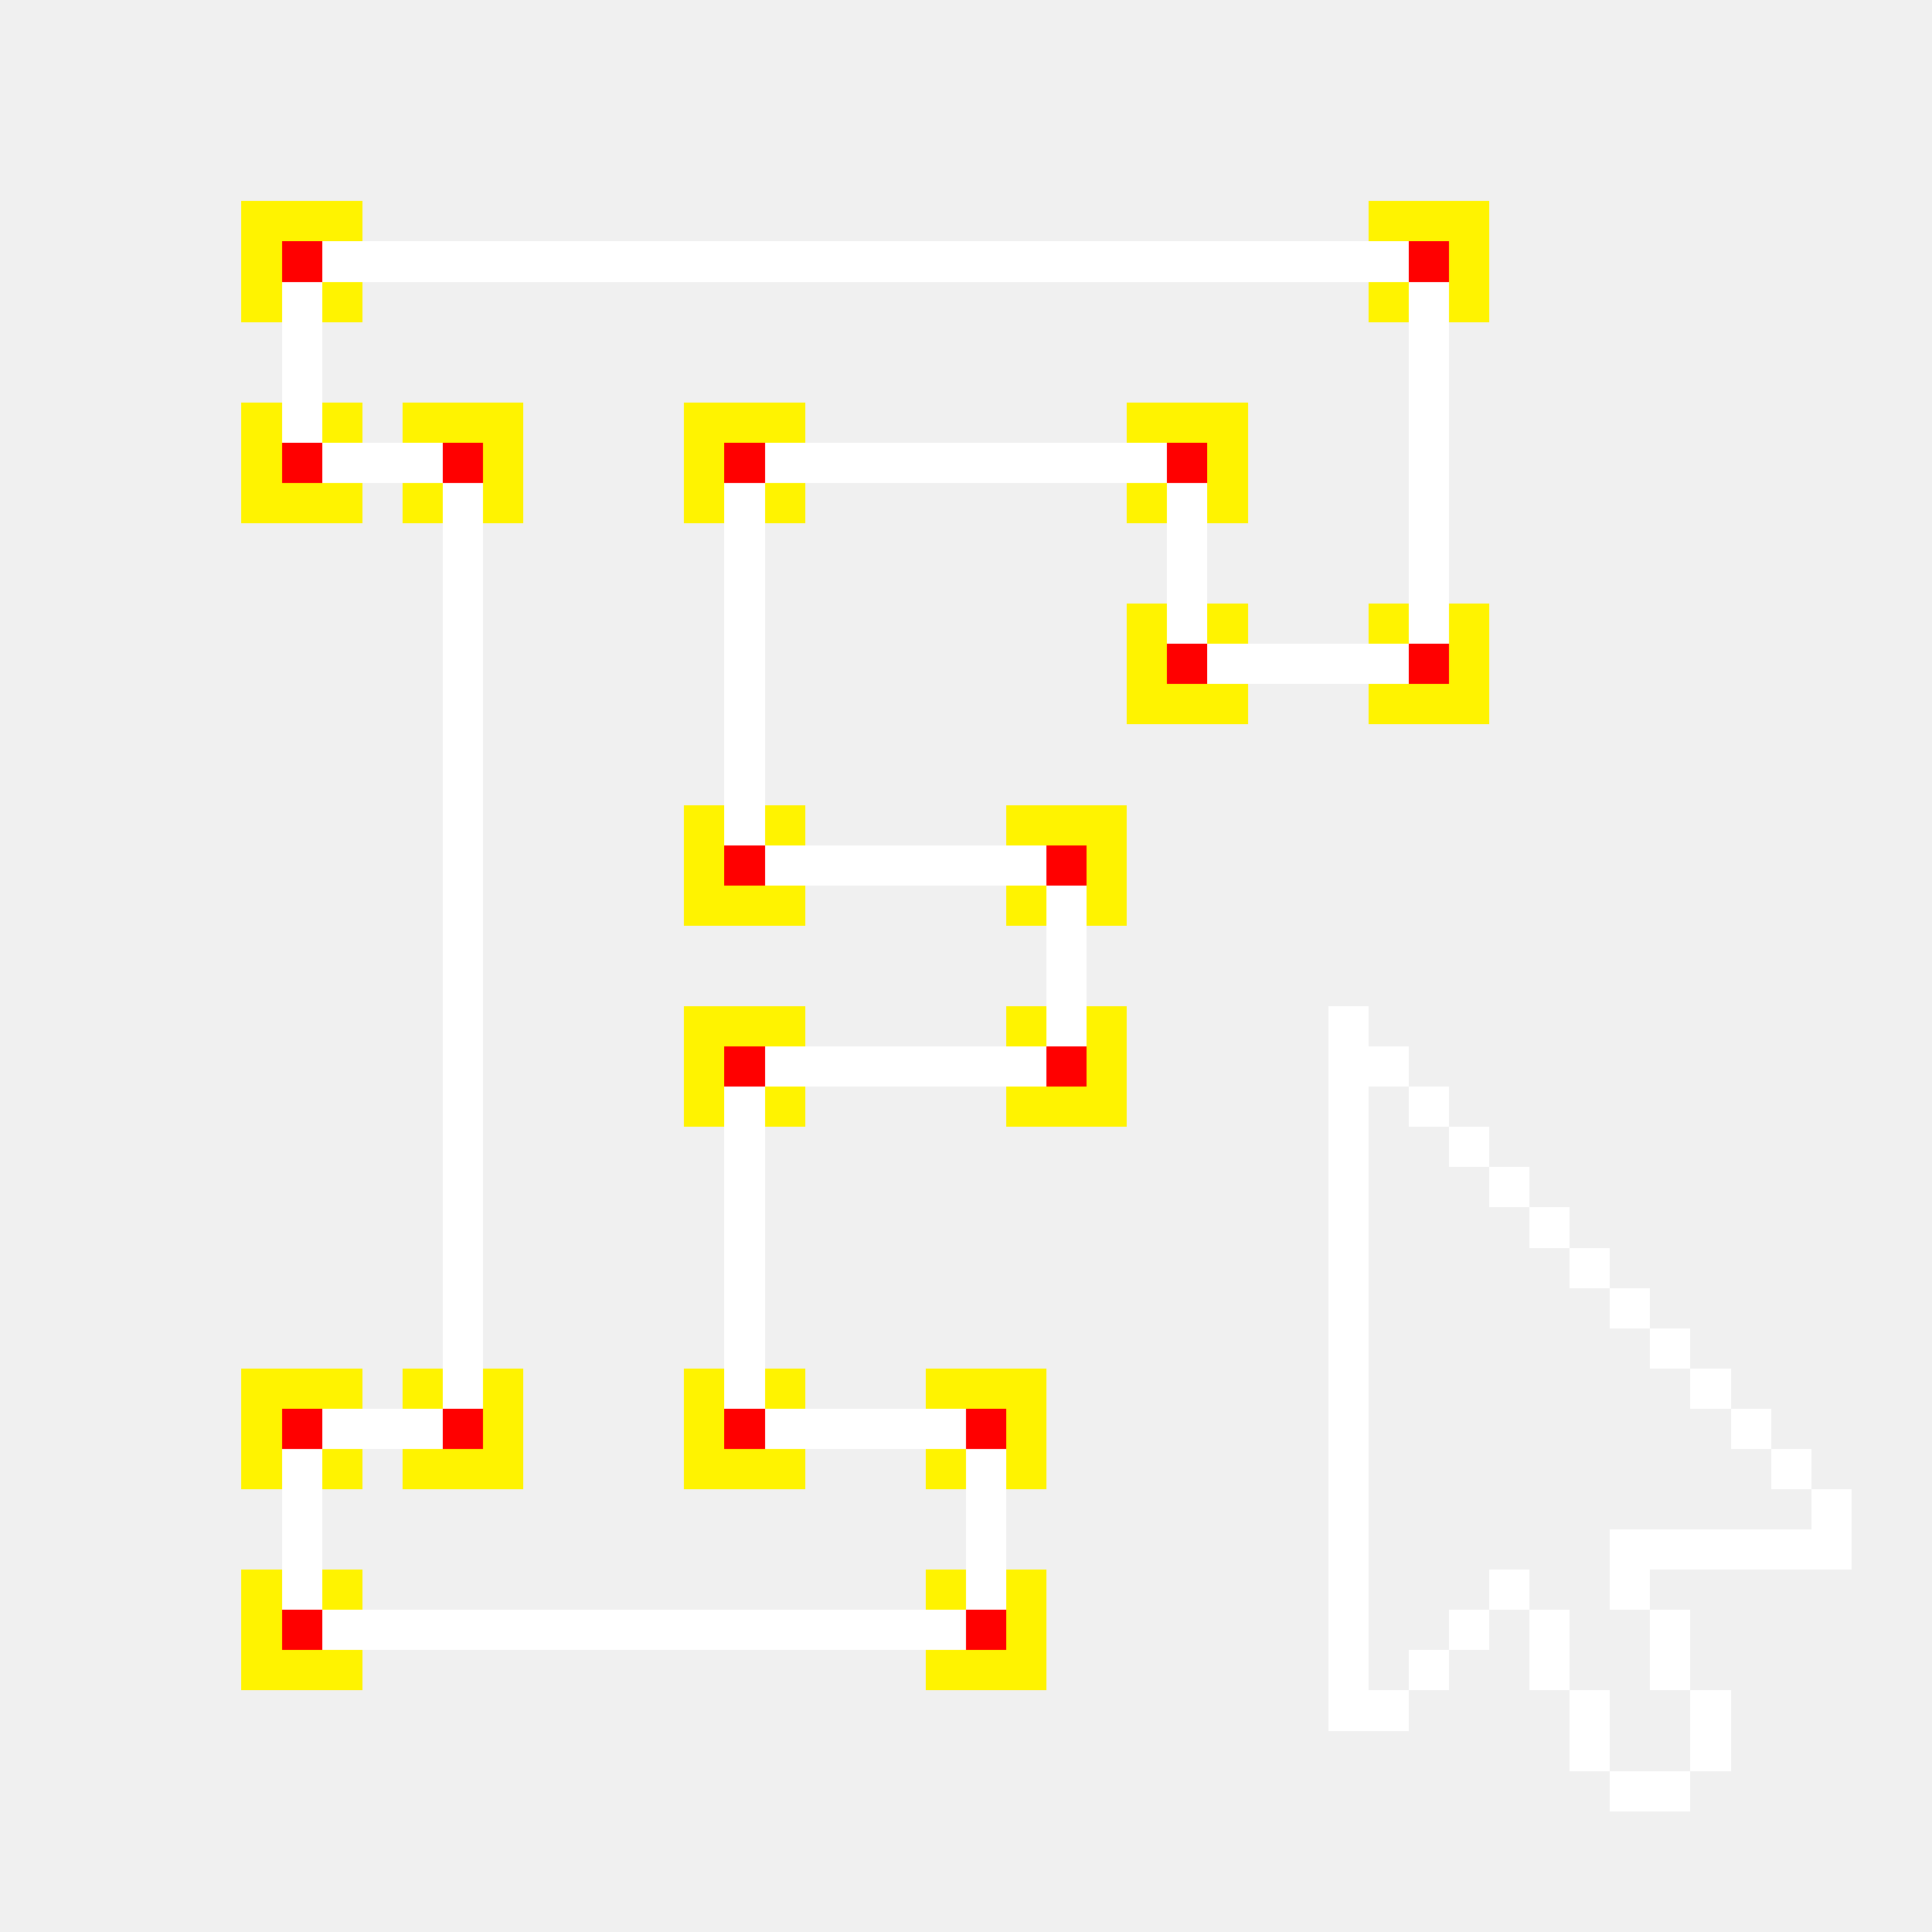
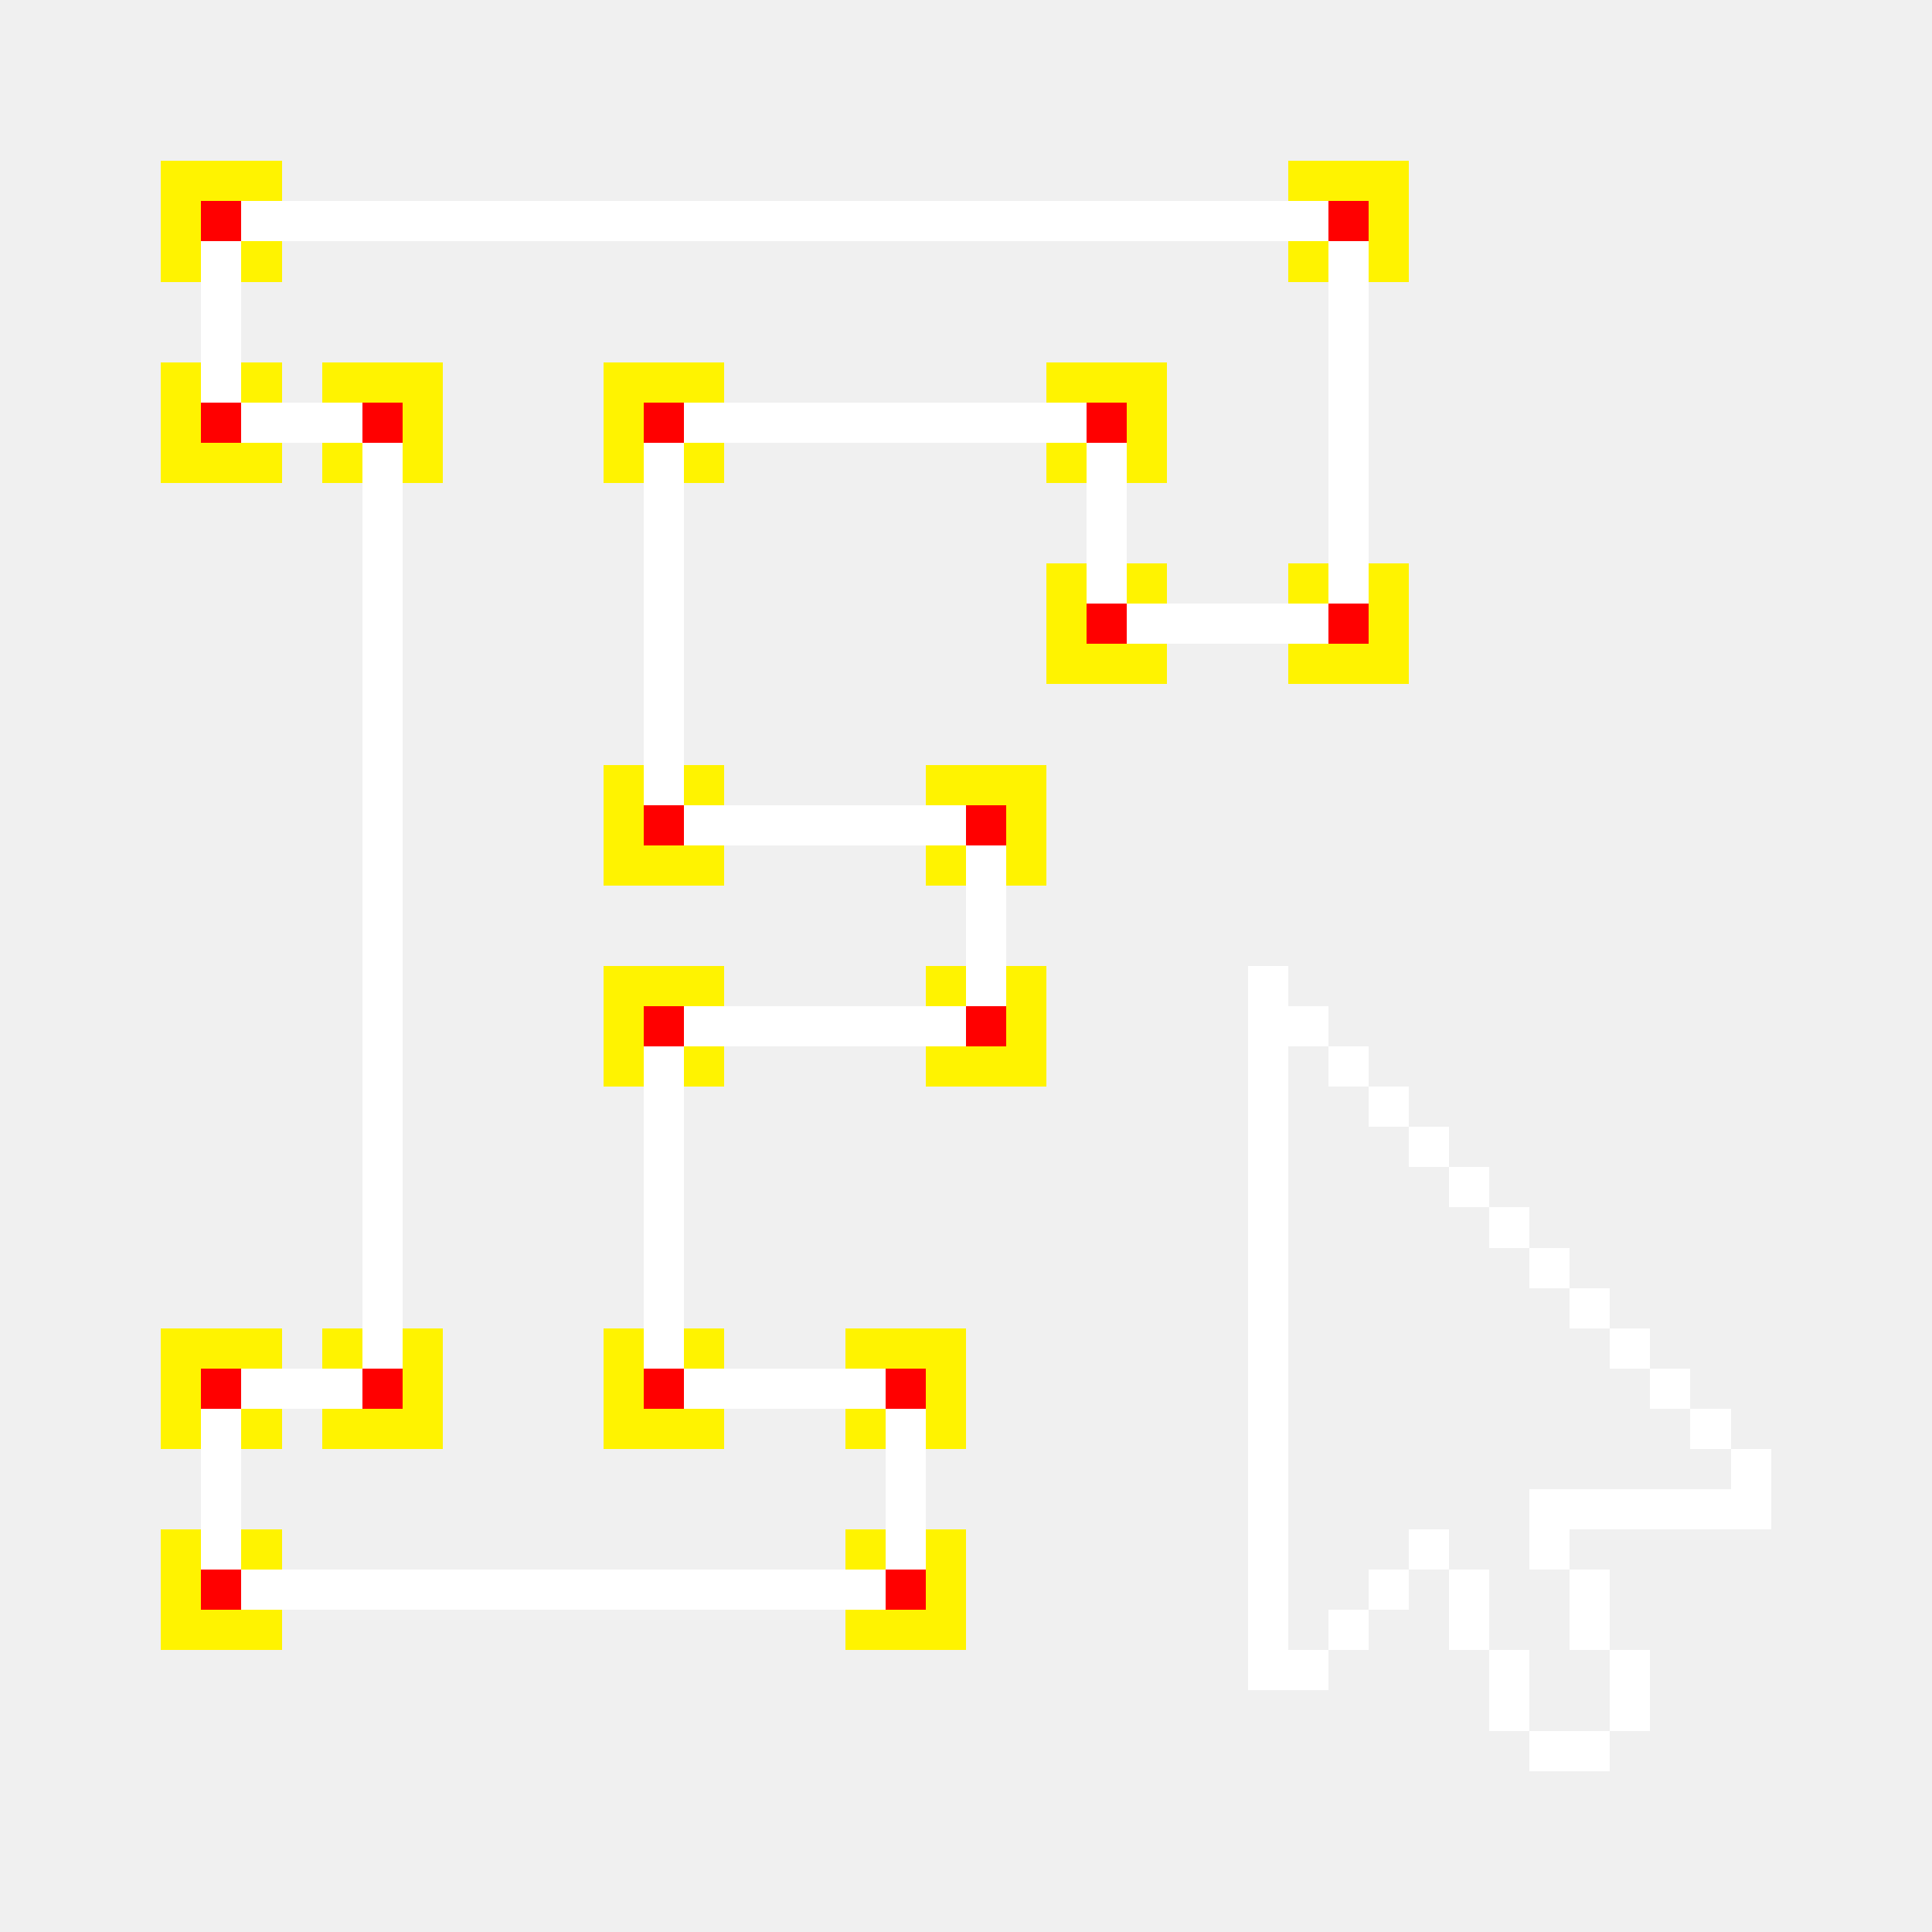
- <svg xmlns="http://www.w3.org/2000/svg" version="1.1" width="48" height="48" shape-rendering="crispEdges">
-   <rect x="6" y="5" width="1" height="1" fill="#FFF300" />
-   <rect x="7" y="5" width="1" height="1" fill="#FFF300" />
-   <rect x="8" y="5" width="1" height="1" fill="#FFF300" />
-   <rect x="34" y="5" width="1" height="1" fill="#FFF300" />
-   <rect x="35" y="5" width="1" height="1" fill="#FFF300" />
-   <rect x="36" y="5" width="1" height="1" fill="#FFF300" />
-   <rect x="6" y="6" width="1" height="1" fill="#FFF300" />
-   <rect x="7" y="6" width="1" height="1" fill="#FF0000" />
-   <rect x="8" y="6" width="1" height="1" fill="#FFFFFF" />
-   <rect x="9" y="6" width="1" height="1" fill="#FFFFFF" />
-   <rect x="10" y="6" width="1" height="1" fill="#FFFFFF" />
-   <rect x="11" y="6" width="1" height="1" fill="#FFFFFF" />
-   <rect x="12" y="6" width="1" height="1" fill="#FFFFFF" />
-   <rect x="13" y="6" width="1" height="1" fill="#FFFFFF" />
-   <rect x="14" y="6" width="1" height="1" fill="#FFFFFF" />
-   <rect x="15" y="6" width="1" height="1" fill="#FFFFFF" />
-   <rect x="16" y="6" width="1" height="1" fill="#FFFFFF" />
-   <rect x="17" y="6" width="1" height="1" fill="#FFFFFF" />
-   <rect x="18" y="6" width="1" height="1" fill="#FFFFFF" />
-   <rect x="19" y="6" width="1" height="1" fill="#FFFFFF" />
-   <rect x="20" y="6" width="1" height="1" fill="#FFFFFF" />
-   <rect x="21" y="6" width="1" height="1" fill="#FFFFFF" />
-   <rect x="22" y="6" width="1" height="1" fill="#FFFFFF" />
-   <rect x="23" y="6" width="1" height="1" fill="#FFFFFF" />
-   <rect x="24" y="6" width="1" height="1" fill="#FFFFFF" />
-   <rect x="25" y="6" width="1" height="1" fill="#FFFFFF" />
-   <rect x="26" y="6" width="1" height="1" fill="#FFFFFF" />
-   <rect x="27" y="6" width="1" height="1" fill="#FFFFFF" />
-   <rect x="28" y="6" width="1" height="1" fill="#FFFFFF" />
-   <rect x="29" y="6" width="1" height="1" fill="#FFFFFF" />
-   <rect x="30" y="6" width="1" height="1" fill="#FFFFFF" />
-   <rect x="31" y="6" width="1" height="1" fill="#FFFFFF" />
-   <rect x="32" y="6" width="1" height="1" fill="#FFFFFF" />
-   <rect x="33" y="6" width="1" height="1" fill="#FFFFFF" />
-   <rect x="34" y="6" width="1" height="1" fill="#FFFFFF" />
-   <rect x="35" y="6" width="1" height="1" fill="#FF0000" />
-   <rect x="36" y="6" width="1" height="1" fill="#FFF300" />
-   <rect x="6" y="7" width="1" height="1" fill="#FFF300" />
-   <rect x="7" y="7" width="1" height="1" fill="#FFFFFF" />
-   <rect x="8" y="7" width="1" height="1" fill="#FFF300" />
-   <rect x="34" y="7" width="1" height="1" fill="#FFF300" />
-   <rect x="35" y="7" width="1" height="1" fill="#FFFFFF" />
-   <rect x="36" y="7" width="1" height="1" fill="#FFF300" />
-   <rect x="7" y="8" width="1" height="1" fill="#FFFFFF" />
-   <rect x="35" y="8" width="1" height="1" fill="#FFFFFF" />
-   <rect x="7" y="9" width="1" height="1" fill="#FFFFFF" />
-   <rect x="35" y="9" width="1" height="1" fill="#FFFFFF" />
-   <rect x="6" y="10" width="1" height="1" fill="#FFF300" />
-   <rect x="7" y="10" width="1" height="1" fill="#FFFFFF" />
-   <rect x="8" y="10" width="1" height="1" fill="#FFF300" />
-   <rect x="10" y="10" width="1" height="1" fill="#FFF300" />
-   <rect x="11" y="10" width="1" height="1" fill="#FFF300" />
-   <rect x="12" y="10" width="1" height="1" fill="#FFF300" />
-   <rect x="17" y="10" width="1" height="1" fill="#FFF300" />
-   <rect x="18" y="10" width="1" height="1" fill="#FFF300" />
-   <rect x="19" y="10" width="1" height="1" fill="#FFF300" />
-   <rect x="28" y="10" width="1" height="1" fill="#FFF300" />
-   <rect x="29" y="10" width="1" height="1" fill="#FFF300" />
-   <rect x="30" y="10" width="1" height="1" fill="#FFF300" />
-   <rect x="35" y="10" width="1" height="1" fill="#FFFFFF" />
-   <rect x="6" y="11" width="1" height="1" fill="#FFF300" />
-   <rect x="7" y="11" width="1" height="1" fill="#FF0000" />
-   <rect x="8" y="11" width="1" height="1" fill="#FFFFFF" />
-   <rect x="9" y="11" width="1" height="1" fill="#FFFFFF" />
-   <rect x="10" y="11" width="1" height="1" fill="#FFFFFF" />
-   <rect x="11" y="11" width="1" height="1" fill="#FF0000" />
-   <rect x="12" y="11" width="1" height="1" fill="#FFF300" />
-   <rect x="17" y="11" width="1" height="1" fill="#FFF300" />
-   <rect x="18" y="11" width="1" height="1" fill="#FF0000" />
-   <rect x="19" y="11" width="1" height="1" fill="#FFFFFF" />
-   <rect x="20" y="11" width="1" height="1" fill="#FFFFFF" />
-   <rect x="21" y="11" width="1" height="1" fill="#FFFFFF" />
-   <rect x="22" y="11" width="1" height="1" fill="#FFFFFF" />
-   <rect x="23" y="11" width="1" height="1" fill="#FFFFFF" />
-   <rect x="24" y="11" width="1" height="1" fill="#FFFFFF" />
-   <rect x="25" y="11" width="1" height="1" fill="#FFFFFF" />
-   <rect x="26" y="11" width="1" height="1" fill="#FFFFFF" />
-   <rect x="27" y="11" width="1" height="1" fill="#FFFFFF" />
-   <rect x="28" y="11" width="1" height="1" fill="#FFFFFF" />
-   <rect x="29" y="11" width="1" height="1" fill="#FF0000" />
-   <rect x="30" y="11" width="1" height="1" fill="#FFF300" />
-   <rect x="35" y="11" width="1" height="1" fill="#FFFFFF" />
-   <rect x="6" y="12" width="1" height="1" fill="#FFF300" />
-   <rect x="7" y="12" width="1" height="1" fill="#FFF300" />
-   <rect x="8" y="12" width="1" height="1" fill="#FFF300" />
-   <rect x="10" y="12" width="1" height="1" fill="#FFF300" />
-   <rect x="11" y="12" width="1" height="1" fill="#FFFFFF" />
-   <rect x="12" y="12" width="1" height="1" fill="#FFF300" />
-   <rect x="17" y="12" width="1" height="1" fill="#FFF300" />
-   <rect x="18" y="12" width="1" height="1" fill="#FFFFFF" />
-   <rect x="19" y="12" width="1" height="1" fill="#FFF300" />
-   <rect x="28" y="12" width="1" height="1" fill="#FFF300" />
-   <rect x="29" y="12" width="1" height="1" fill="#FFFFFF" />
-   <rect x="30" y="12" width="1" height="1" fill="#FFF300" />
-   <rect x="35" y="12" width="1" height="1" fill="#FFFFFF" />
-   <rect x="11" y="13" width="1" height="1" fill="#FFFFFF" />
-   <rect x="18" y="13" width="1" height="1" fill="#FFFFFF" />
-   <rect x="29" y="13" width="1" height="1" fill="#FFFFFF" />
-   <rect x="35" y="13" width="1" height="1" fill="#FFFFFF" />
-   <rect x="11" y="14" width="1" height="1" fill="#FFFFFF" />
-   <rect x="18" y="14" width="1" height="1" fill="#FFFFFF" />
-   <rect x="29" y="14" width="1" height="1" fill="#FFFFFF" />
-   <rect x="35" y="14" width="1" height="1" fill="#FFFFFF" />
-   <rect x="11" y="15" width="1" height="1" fill="#FFFFFF" />
-   <rect x="18" y="15" width="1" height="1" fill="#FFFFFF" />
-   <rect x="28" y="15" width="1" height="1" fill="#FFF300" />
-   <rect x="29" y="15" width="1" height="1" fill="#FFFFFF" />
-   <rect x="30" y="15" width="1" height="1" fill="#FFF300" />
-   <rect x="34" y="15" width="1" height="1" fill="#FFF300" />
-   <rect x="35" y="15" width="1" height="1" fill="#FFFFFF" />
-   <rect x="36" y="15" width="1" height="1" fill="#FFF300" />
-   <rect x="11" y="16" width="1" height="1" fill="#FFFFFF" />
-   <rect x="18" y="16" width="1" height="1" fill="#FFFFFF" />
-   <rect x="28" y="16" width="1" height="1" fill="#FFF300" />
-   <rect x="29" y="16" width="1" height="1" fill="#FF0000" />
-   <rect x="30" y="16" width="1" height="1" fill="#FFFFFF" />
-   <rect x="31" y="16" width="1" height="1" fill="#FFFFFF" />
-   <rect x="32" y="16" width="1" height="1" fill="#FFFFFF" />
-   <rect x="33" y="16" width="1" height="1" fill="#FFFFFF" />
-   <rect x="34" y="16" width="1" height="1" fill="#FFFFFF" />
-   <rect x="35" y="16" width="1" height="1" fill="#FF0000" />
-   <rect x="36" y="16" width="1" height="1" fill="#FFF300" />
-   <rect x="11" y="17" width="1" height="1" fill="#FFFFFF" />
-   <rect x="18" y="17" width="1" height="1" fill="#FFFFFF" />
-   <rect x="28" y="17" width="1" height="1" fill="#FFF300" />
-   <rect x="29" y="17" width="1" height="1" fill="#FFF300" />
-   <rect x="30" y="17" width="1" height="1" fill="#FFF300" />
-   <rect x="34" y="17" width="1" height="1" fill="#FFF300" />
-   <rect x="35" y="17" width="1" height="1" fill="#FFF300" />
-   <rect x="36" y="17" width="1" height="1" fill="#FFF300" />
-   <rect x="11" y="18" width="1" height="1" fill="#FFFFFF" />
-   <rect x="18" y="18" width="1" height="1" fill="#FFFFFF" />
-   <rect x="11" y="19" width="1" height="1" fill="#FFFFFF" />
-   <rect x="18" y="19" width="1" height="1" fill="#FFFFFF" />
-   <rect x="11" y="20" width="1" height="1" fill="#FFFFFF" />
-   <rect x="17" y="20" width="1" height="1" fill="#FFF300" />
-   <rect x="18" y="20" width="1" height="1" fill="#FFFFFF" />
-   <rect x="19" y="20" width="1" height="1" fill="#FFF300" />
-   <rect x="25" y="20" width="1" height="1" fill="#FFF300" />
-   <rect x="26" y="20" width="1" height="1" fill="#FFF300" />
-   <rect x="27" y="20" width="1" height="1" fill="#FFF300" />
-   <rect x="11" y="21" width="1" height="1" fill="#FFFFFF" />
-   <rect x="17" y="21" width="1" height="1" fill="#FFF300" />
-   <rect x="18" y="21" width="1" height="1" fill="#FF0000" />
-   <rect x="19" y="21" width="1" height="1" fill="#FFFFFF" />
-   <rect x="20" y="21" width="1" height="1" fill="#FFFFFF" />
-   <rect x="21" y="21" width="1" height="1" fill="#FFFFFF" />
-   <rect x="22" y="21" width="1" height="1" fill="#FFFFFF" />
-   <rect x="23" y="21" width="1" height="1" fill="#FFFFFF" />
-   <rect x="24" y="21" width="1" height="1" fill="#FFFFFF" />
-   <rect x="25" y="21" width="1" height="1" fill="#FFFFFF" />
-   <rect x="26" y="21" width="1" height="1" fill="#FF0000" />
-   <rect x="27" y="21" width="1" height="1" fill="#FFF300" />
-   <rect x="11" y="22" width="1" height="1" fill="#FFFFFF" />
-   <rect x="17" y="22" width="1" height="1" fill="#FFF300" />
-   <rect x="18" y="22" width="1" height="1" fill="#FFF300" />
-   <rect x="19" y="22" width="1" height="1" fill="#FFF300" />
-   <rect x="25" y="22" width="1" height="1" fill="#FFF300" />
-   <rect x="26" y="22" width="1" height="1" fill="#FFFFFF" />
-   <rect x="27" y="22" width="1" height="1" fill="#FFF300" />
-   <rect x="11" y="23" width="1" height="1" fill="#FFFFFF" />
-   <rect x="26" y="23" width="1" height="1" fill="#FFFFFF" />
-   <rect x="11" y="24" width="1" height="1" fill="#FFFFFF" />
-   <rect x="26" y="24" width="1" height="1" fill="#FFFFFF" />
-   <rect x="11" y="25" width="1" height="1" fill="#FFFFFF" />
-   <rect x="17" y="25" width="1" height="1" fill="#FFF300" />
-   <rect x="18" y="25" width="1" height="1" fill="#FFF300" />
-   <rect x="19" y="25" width="1" height="1" fill="#FFF300" />
-   <rect x="25" y="25" width="1" height="1" fill="#FFF300" />
-   <rect x="26" y="25" width="1" height="1" fill="#FFFFFF" />
-   <rect x="27" y="25" width="1" height="1" fill="#FFF300" />
-   <rect x="33" y="25" width="1" height="1" fill="#FFFFFF" />
-   <rect x="11" y="26" width="1" height="1" fill="#FFFFFF" />
-   <rect x="17" y="26" width="1" height="1" fill="#FFF300" />
-   <rect x="18" y="26" width="1" height="1" fill="#FF0000" />
-   <rect x="19" y="26" width="1" height="1" fill="#FFFFFF" />
-   <rect x="20" y="26" width="1" height="1" fill="#FFFFFF" />
-   <rect x="21" y="26" width="1" height="1" fill="#FFFFFF" />
-   <rect x="22" y="26" width="1" height="1" fill="#FFFFFF" />
-   <rect x="23" y="26" width="1" height="1" fill="#FFFFFF" />
-   <rect x="24" y="26" width="1" height="1" fill="#FFFFFF" />
-   <rect x="25" y="26" width="1" height="1" fill="#FFFFFF" />
-   <rect x="26" y="26" width="1" height="1" fill="#FF0000" />
-   <rect x="27" y="26" width="1" height="1" fill="#FFF300" />
-   <rect x="33" y="26" width="1" height="1" fill="#FFFFFF" />
-   <rect x="34" y="26" width="1" height="1" fill="#FFFFFF" />
-   <rect x="11" y="27" width="1" height="1" fill="#FFFFFF" />
-   <rect x="17" y="27" width="1" height="1" fill="#FFF300" />
-   <rect x="18" y="27" width="1" height="1" fill="#FFFFFF" />
-   <rect x="19" y="27" width="1" height="1" fill="#FFF300" />
-   <rect x="25" y="27" width="1" height="1" fill="#FFF300" />
-   <rect x="26" y="27" width="1" height="1" fill="#FFF300" />
-   <rect x="27" y="27" width="1" height="1" fill="#FFF300" />
-   <rect x="33" y="27" width="1" height="1" fill="#FFFFFF" />
-   <rect x="35" y="27" width="1" height="1" fill="#FFFFFF" />
-   <rect x="11" y="28" width="1" height="1" fill="#FFFFFF" />
-   <rect x="18" y="28" width="1" height="1" fill="#FFFFFF" />
-   <rect x="33" y="28" width="1" height="1" fill="#FFFFFF" />
-   <rect x="36" y="28" width="1" height="1" fill="#FFFFFF" />
-   <rect x="11" y="29" width="1" height="1" fill="#FFFFFF" />
-   <rect x="18" y="29" width="1" height="1" fill="#FFFFFF" />
-   <rect x="33" y="29" width="1" height="1" fill="#FFFFFF" />
-   <rect x="37" y="29" width="1" height="1" fill="#FFFFFF" />
-   <rect x="11" y="30" width="1" height="1" fill="#FFFFFF" />
-   <rect x="18" y="30" width="1" height="1" fill="#FFFFFF" />
-   <rect x="33" y="30" width="1" height="1" fill="#FFFFFF" />
-   <rect x="38" y="30" width="1" height="1" fill="#FFFFFF" />
-   <rect x="11" y="31" width="1" height="1" fill="#FFFFFF" />
-   <rect x="18" y="31" width="1" height="1" fill="#FFFFFF" />
-   <rect x="33" y="31" width="1" height="1" fill="#FFFFFF" />
-   <rect x="39" y="31" width="1" height="1" fill="#FFFFFF" />
-   <rect x="11" y="32" width="1" height="1" fill="#FFFFFF" />
-   <rect x="18" y="32" width="1" height="1" fill="#FFFFFF" />
-   <rect x="33" y="32" width="1" height="1" fill="#FFFFFF" />
-   <rect x="40" y="32" width="1" height="1" fill="#FFFFFF" />
-   <rect x="11" y="33" width="1" height="1" fill="#FFFFFF" />
-   <rect x="18" y="33" width="1" height="1" fill="#FFFFFF" />
-   <rect x="33" y="33" width="1" height="1" fill="#FFFFFF" />
-   <rect x="41" y="33" width="1" height="1" fill="#FFFFFF" />
-   <rect x="6" y="34" width="1" height="1" fill="#FFF300" />
-   <rect x="7" y="34" width="1" height="1" fill="#FFF300" />
-   <rect x="8" y="34" width="1" height="1" fill="#FFF300" />
-   <rect x="10" y="34" width="1" height="1" fill="#FFF300" />
-   <rect x="11" y="34" width="1" height="1" fill="#FFFFFF" />
-   <rect x="12" y="34" width="1" height="1" fill="#FFF300" />
-   <rect x="17" y="34" width="1" height="1" fill="#FFF300" />
-   <rect x="18" y="34" width="1" height="1" fill="#FFFFFF" />
-   <rect x="19" y="34" width="1" height="1" fill="#FFF300" />
-   <rect x="23" y="34" width="1" height="1" fill="#FFF300" />
-   <rect x="24" y="34" width="1" height="1" fill="#FFF300" />
-   <rect x="25" y="34" width="1" height="1" fill="#FFF300" />
-   <rect x="33" y="34" width="1" height="1" fill="#FFFFFF" />
-   <rect x="42" y="34" width="1" height="1" fill="#FFFFFF" />
-   <rect x="6" y="35" width="1" height="1" fill="#FFF300" />
-   <rect x="7" y="35" width="1" height="1" fill="#FF0000" />
-   <rect x="8" y="35" width="1" height="1" fill="#FFFFFF" />
-   <rect x="9" y="35" width="1" height="1" fill="#FFFFFF" />
-   <rect x="10" y="35" width="1" height="1" fill="#FFFFFF" />
-   <rect x="11" y="35" width="1" height="1" fill="#FF0000" />
-   <rect x="12" y="35" width="1" height="1" fill="#FFF300" />
-   <rect x="17" y="35" width="1" height="1" fill="#FFF300" />
-   <rect x="18" y="35" width="1" height="1" fill="#FF0000" />
-   <rect x="19" y="35" width="1" height="1" fill="#FFFFFF" />
-   <rect x="20" y="35" width="1" height="1" fill="#FFFFFF" />
-   <rect x="21" y="35" width="1" height="1" fill="#FFFFFF" />
-   <rect x="22" y="35" width="1" height="1" fill="#FFFFFF" />
-   <rect x="23" y="35" width="1" height="1" fill="#FFFFFF" />
-   <rect x="24" y="35" width="1" height="1" fill="#FF0000" />
-   <rect x="25" y="35" width="1" height="1" fill="#FFF300" />
-   <rect x="33" y="35" width="1" height="1" fill="#FFFFFF" />
-   <rect x="43" y="35" width="1" height="1" fill="#FFFFFF" />
-   <rect x="6" y="36" width="1" height="1" fill="#FFF300" />
-   <rect x="7" y="36" width="1" height="1" fill="#FFFFFF" />
-   <rect x="8" y="36" width="1" height="1" fill="#FFF300" />
-   <rect x="10" y="36" width="1" height="1" fill="#FFF300" />
-   <rect x="11" y="36" width="1" height="1" fill="#FFF300" />
-   <rect x="12" y="36" width="1" height="1" fill="#FFF300" />
-   <rect x="17" y="36" width="1" height="1" fill="#FFF300" />
-   <rect x="18" y="36" width="1" height="1" fill="#FFF300" />
-   <rect x="19" y="36" width="1" height="1" fill="#FFF300" />
-   <rect x="23" y="36" width="1" height="1" fill="#FFF300" />
-   <rect x="24" y="36" width="1" height="1" fill="#FFFFFF" />
-   <rect x="25" y="36" width="1" height="1" fill="#FFF300" />
-   <rect x="33" y="36" width="1" height="1" fill="#FFFFFF" />
-   <rect x="44" y="36" width="1" height="1" fill="#FFFFFF" />
-   <rect x="7" y="37" width="1" height="1" fill="#FFFFFF" />
-   <rect x="24" y="37" width="1" height="1" fill="#FFFFFF" />
-   <rect x="33" y="37" width="1" height="1" fill="#FFFFFF" />
-   <rect x="45" y="37" width="1" height="1" fill="#FFFFFF" />
-   <rect x="7" y="38" width="1" height="1" fill="#FFFFFF" />
-   <rect x="24" y="38" width="1" height="1" fill="#FFFFFF" />
-   <rect x="33" y="38" width="1" height="1" fill="#FFFFFF" />
-   <rect x="40" y="38" width="1" height="1" fill="#FFFFFF" />
-   <rect x="41" y="38" width="1" height="1" fill="#FFFFFF" />
-   <rect x="42" y="38" width="1" height="1" fill="#FFFFFF" />
-   <rect x="43" y="38" width="1" height="1" fill="#FFFFFF" />
-   <rect x="44" y="38" width="1" height="1" fill="#FFFFFF" />
-   <rect x="45" y="38" width="1" height="1" fill="#FFFFFF" />
-   <rect x="6" y="39" width="1" height="1" fill="#FFF300" />
-   <rect x="7" y="39" width="1" height="1" fill="#FFFFFF" />
-   <rect x="8" y="39" width="1" height="1" fill="#FFF300" />
-   <rect x="23" y="39" width="1" height="1" fill="#FFF300" />
-   <rect x="24" y="39" width="1" height="1" fill="#FFFFFF" />
-   <rect x="25" y="39" width="1" height="1" fill="#FFF300" />
-   <rect x="33" y="39" width="1" height="1" fill="#FFFFFF" />
-   <rect x="37" y="39" width="1" height="1" fill="#FFFFFF" />
-   <rect x="40" y="39" width="1" height="1" fill="#FFFFFF" />
-   <rect x="6" y="40" width="1" height="1" fill="#FFF300" />
-   <rect x="7" y="40" width="1" height="1" fill="#FF0000" />
-   <rect x="8" y="40" width="1" height="1" fill="#FFFFFF" />
-   <rect x="9" y="40" width="1" height="1" fill="#FFFFFF" />
-   <rect x="10" y="40" width="1" height="1" fill="#FFFFFF" />
-   <rect x="11" y="40" width="1" height="1" fill="#FFFFFF" />
-   <rect x="12" y="40" width="1" height="1" fill="#FFFFFF" />
-   <rect x="13" y="40" width="1" height="1" fill="#FFFFFF" />
-   <rect x="14" y="40" width="1" height="1" fill="#FFFFFF" />
-   <rect x="15" y="40" width="1" height="1" fill="#FFFFFF" />
-   <rect x="16" y="40" width="1" height="1" fill="#FFFFFF" />
-   <rect x="17" y="40" width="1" height="1" fill="#FFFFFF" />
-   <rect x="18" y="40" width="1" height="1" fill="#FFFFFF" />
-   <rect x="19" y="40" width="1" height="1" fill="#FFFFFF" />
-   <rect x="20" y="40" width="1" height="1" fill="#FFFFFF" />
-   <rect x="21" y="40" width="1" height="1" fill="#FFFFFF" />
-   <rect x="22" y="40" width="1" height="1" fill="#FFFFFF" />
-   <rect x="23" y="40" width="1" height="1" fill="#FFFFFF" />
-   <rect x="24" y="40" width="1" height="1" fill="#FF0000" />
-   <rect x="25" y="40" width="1" height="1" fill="#FFF300" />
-   <rect x="33" y="40" width="1" height="1" fill="#FFFFFF" />
-   <rect x="36" y="40" width="1" height="1" fill="#FFFFFF" />
-   <rect x="38" y="40" width="1" height="1" fill="#FFFFFF" />
-   <rect x="41" y="40" width="1" height="1" fill="#FFFFFF" />
-   <rect x="6" y="41" width="1" height="1" fill="#FFF300" />
-   <rect x="7" y="41" width="1" height="1" fill="#FFF300" />
-   <rect x="8" y="41" width="1" height="1" fill="#FFF300" />
-   <rect x="23" y="41" width="1" height="1" fill="#FFF300" />
-   <rect x="24" y="41" width="1" height="1" fill="#FFF300" />
-   <rect x="25" y="41" width="1" height="1" fill="#FFF300" />
-   <rect x="33" y="41" width="1" height="1" fill="#FFFFFF" />
-   <rect x="35" y="41" width="1" height="1" fill="#FFFFFF" />
-   <rect x="38" y="41" width="1" height="1" fill="#FFFFFF" />
-   <rect x="41" y="41" width="1" height="1" fill="#FFFFFF" />
-   <rect x="33" y="42" width="1" height="1" fill="#FFFFFF" />
-   <rect x="34" y="42" width="1" height="1" fill="#FFFFFF" />
-   <rect x="39" y="42" width="1" height="1" fill="#FFFFFF" />
-   <rect x="42" y="42" width="1" height="1" fill="#FFFFFF" />
-   <rect x="39" y="43" width="1" height="1" fill="#FFFFFF" />
-   <rect x="42" y="43" width="1" height="1" fill="#FFFFFF" />
-   <rect x="40" y="44" width="1" height="1" fill="#FFFFFF" />
-   <rect x="41" y="44" width="1" height="1" fill="#FFFFFF" />
+ <svg xmlns="http://www.w3.org/2000/svg" version="1.1" id="Layer_1" shape-rendering="crispEdges" x="0px" y="0px" viewBox="0 0 48 48" style="enable-background:new 0 0 48 48;" xml:space="preserve">
+   <style type="text/css">
+ 	.st0{fill:#FF0000;}
+ 	.st1{fill:#FFF300;}
+ 	.st2{fill:#FFFFFF;}
+ </style>
+   <g>
+     <rect x="5" y="5" class="st0" width="1" height="1" />
+     <rect x="33" y="5" class="st0" width="1" height="1" />
+     <rect x="5" y="10" class="st0" width="1" height="1" />
+     <rect x="9" y="10" class="st0" width="1" height="1" />
+     <rect x="16" y="10" class="st0" width="1" height="1" />
+     <rect x="27" y="10" class="st0" width="1" height="1" />
+     <rect x="27" y="15" class="st0" width="1" height="1" />
+     <rect x="33" y="15" class="st0" width="1" height="1" />
+     <rect x="16" y="20" class="st0" width="1" height="1" />
+     <rect x="24" y="20" class="st0" width="1" height="1" />
+     <rect x="16" y="25" class="st0" width="1" height="1" />
+     <rect x="24" y="25" class="st0" width="1" height="1" />
+     <rect x="5" y="34" class="st0" width="1" height="1" />
+     <rect x="9" y="34" class="st0" width="1" height="1" />
+     <rect x="16" y="34" class="st0" width="1" height="1" />
+     <rect x="22" y="34" class="st0" width="1" height="1" />
+     <rect x="5" y="39" class="st0" width="1" height="1" />
+     <rect x="22" y="39" class="st0" width="1" height="1" />
+     <polygon class="st1" points="4,4 4,7 5,7 5,5 7,5 7,4  " />
+     <polygon class="st1" points="32,4 32,5 34,5 34,7 35,7 35,4  " />
+     <rect x="6" y="6" class="st1" width="1" height="1" />
+     <rect x="32" y="6" class="st1" width="1" height="1" />
+     <rect x="6" y="9" class="st1" width="1" height="1" />
+     <polygon class="st1" points="8,9 8,10 10,10 10,12 11,12 11,9  " />
+     <polygon class="st1" points="15,9 15,12 16,12 16,10 18,10 18,9  " />
+     <polygon class="st1" points="26,9 26,10 28,10 28,12 29,12 29,9  " />
+     <polygon class="st1" points="5,11 5,9 4,9 4,12 7,12 7,11  " />
+     <rect x="8" y="11" class="st1" width="1" height="1" />
+     <rect x="17" y="11" class="st1" width="1" height="1" />
+     <rect x="26" y="11" class="st1" width="1" height="1" />
+     <rect x="28" y="14" class="st1" width="1" height="1" />
+     <rect x="32" y="14" class="st1" width="1" height="1" />
+     <polygon class="st1" points="34,16 32,16 32,17 35,17 35,14 34,14  " />
+     <polygon class="st1" points="27,16 27,14 26,14 26,17 29,17 29,16  " />
+     <rect x="17" y="19" class="st1" width="1" height="1" />
+     <polygon class="st1" points="23,19 23,20 25,20 25,22 26,22 26,19  " />
+     <polygon class="st1" points="16,21 16,19 15,19 15,22 18,22 18,21  " />
+     <rect x="23" y="21" class="st1" width="1" height="1" />
+     <polygon class="st1" points="15,24 15,27 16,27 16,25 18,25 18,24  " />
+     <rect x="23" y="24" class="st1" width="1" height="1" />
+     <polygon class="st1" points="25,26 23,26 23,27 26,27 26,24 25,24  " />
+     <rect x="17" y="26" class="st1" width="1" height="1" />
+     <polygon class="st1" points="4,33 4,36 5,36 5,34 7,34 7,33  " />
+     <rect x="8" y="33" class="st1" width="1" height="1" />
+     <polygon class="st1" points="10,35 8,35 8,36 11,36 11,33 10,33  " />
+     <rect x="17" y="33" class="st1" width="1" height="1" />
+     <polygon class="st1" points="21,33 21,34 23,34 23,36 24,36 24,33  " />
+     <rect x="6" y="35" class="st1" width="1" height="1" />
+     <polygon class="st1" points="16,35 16,33 15,33 15,36 18,36 18,35  " />
+     <rect x="21" y="35" class="st1" width="1" height="1" />
+     <rect x="6" y="38" class="st1" width="1" height="1" />
+     <rect x="21" y="38" class="st1" width="1" height="1" />
+     <polygon class="st1" points="23,40 21,40 21,41 24,41 24,38 23,38  " />
+     <polygon class="st1" points="5,40 5,38 4,38 4,41 7,41 7,40  " />
+     <rect x="6" y="5" class="st2" width="27" height="1" />
+     <rect x="33" y="6" class="st2" width="1" height="9" />
+     <rect x="5" y="6" class="st2" width="1" height="4" />
+     <rect x="6" y="10" class="st2" width="3" height="1" />
+     <rect x="17" y="10" class="st2" width="10" height="1" />
+     <rect x="16" y="11" class="st2" width="1" height="9" />
+     <rect x="27" y="11" class="st2" width="1" height="4" />
+     <rect x="28" y="15" class="st2" width="5" height="1" />
+     <rect x="17" y="20" class="st2" width="7" height="1" />
+     <rect x="24" y="21" class="st2" width="1" height="4" />
+     <rect x="17" y="25" class="st2" width="7" height="1" />
+     <rect x="16" y="26" class="st2" width="1" height="8" />
+     <rect x="33" y="26" class="st2" width="1" height="1" />
+     <rect x="34" y="27" class="st2" width="1" height="1" />
+     <rect x="35" y="28" class="st2" width="1" height="1" />
+     <rect x="36" y="29" class="st2" width="1" height="1" />
+     <rect x="37" y="30" class="st2" width="1" height="1" />
+     <rect x="38" y="31" class="st2" width="1" height="1" />
+     <rect x="39" y="32" class="st2" width="1" height="1" />
+     <rect x="9" y="11" class="st2" width="1" height="23" />
+     <rect x="40" y="33" class="st2" width="1" height="1" />
+     <rect x="6" y="34" class="st2" width="3" height="1" />
+     <rect x="17" y="34" class="st2" width="5" height="1" />
+     <rect x="41" y="34" class="st2" width="1" height="1" />
+     <rect x="42" y="35" class="st2" width="1" height="1" />
+     <rect x="22" y="35" class="st2" width="1" height="4" />
+     <polygon class="st2" points="43,36 43,37 38,37 38,39 39,39 39,38 44,38 44,36  " />
+     <rect x="5" y="35" class="st2" width="1" height="4" />
+     <rect x="35" y="38" class="st2" width="1" height="1" />
+     <rect x="6" y="39" class="st2" width="16" height="1" />
+     <rect x="34" y="39" class="st2" width="1" height="1" />
+     <rect x="36" y="39" class="st2" width="1" height="2" />
+     <polygon class="st2" points="32,26 33,26 33,25 32,25 32,24 31,24 31,42 33,42 33,41 32,41  " />
+     <rect x="33" y="40" class="st2" width="1" height="1" />
+     <rect x="39" y="39" class="st2" width="1" height="2" />
+     <rect x="37" y="41" class="st2" width="1" height="2" />
+     <rect x="40" y="41" class="st2" width="1" height="2" />
+     <rect x="38" y="43" class="st2" width="2" height="1" />
+   </g>
</svg>
